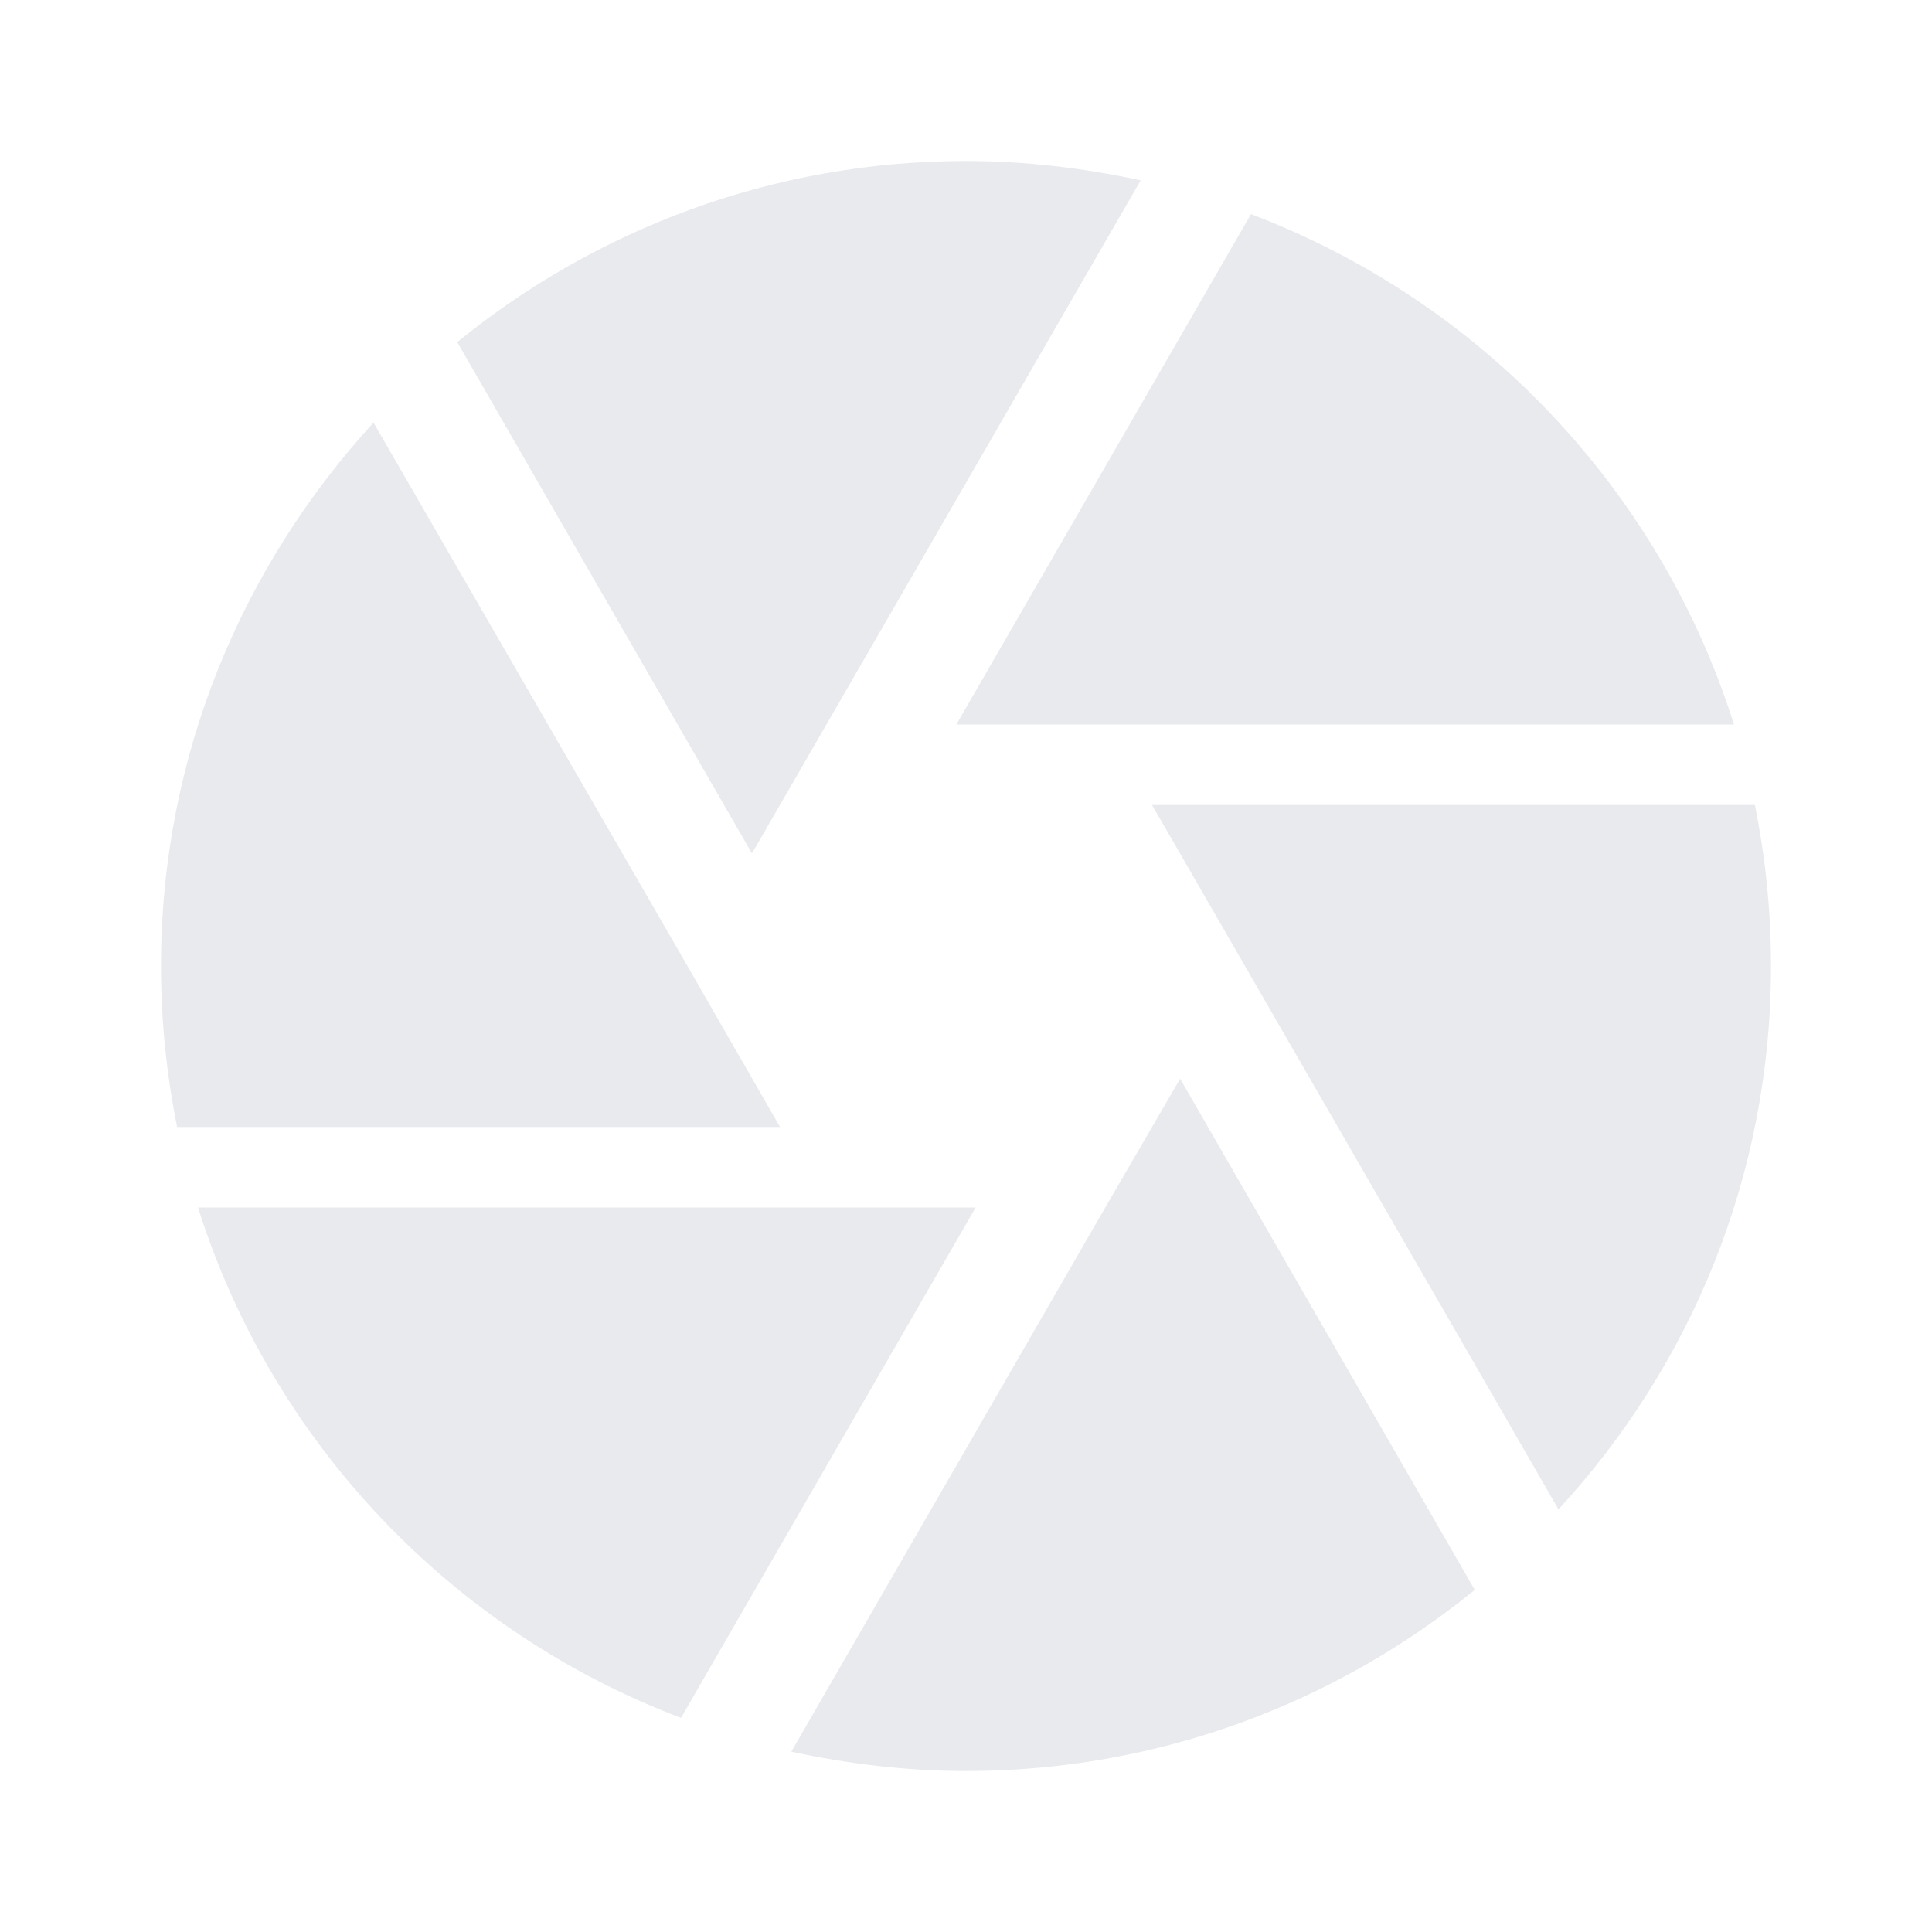
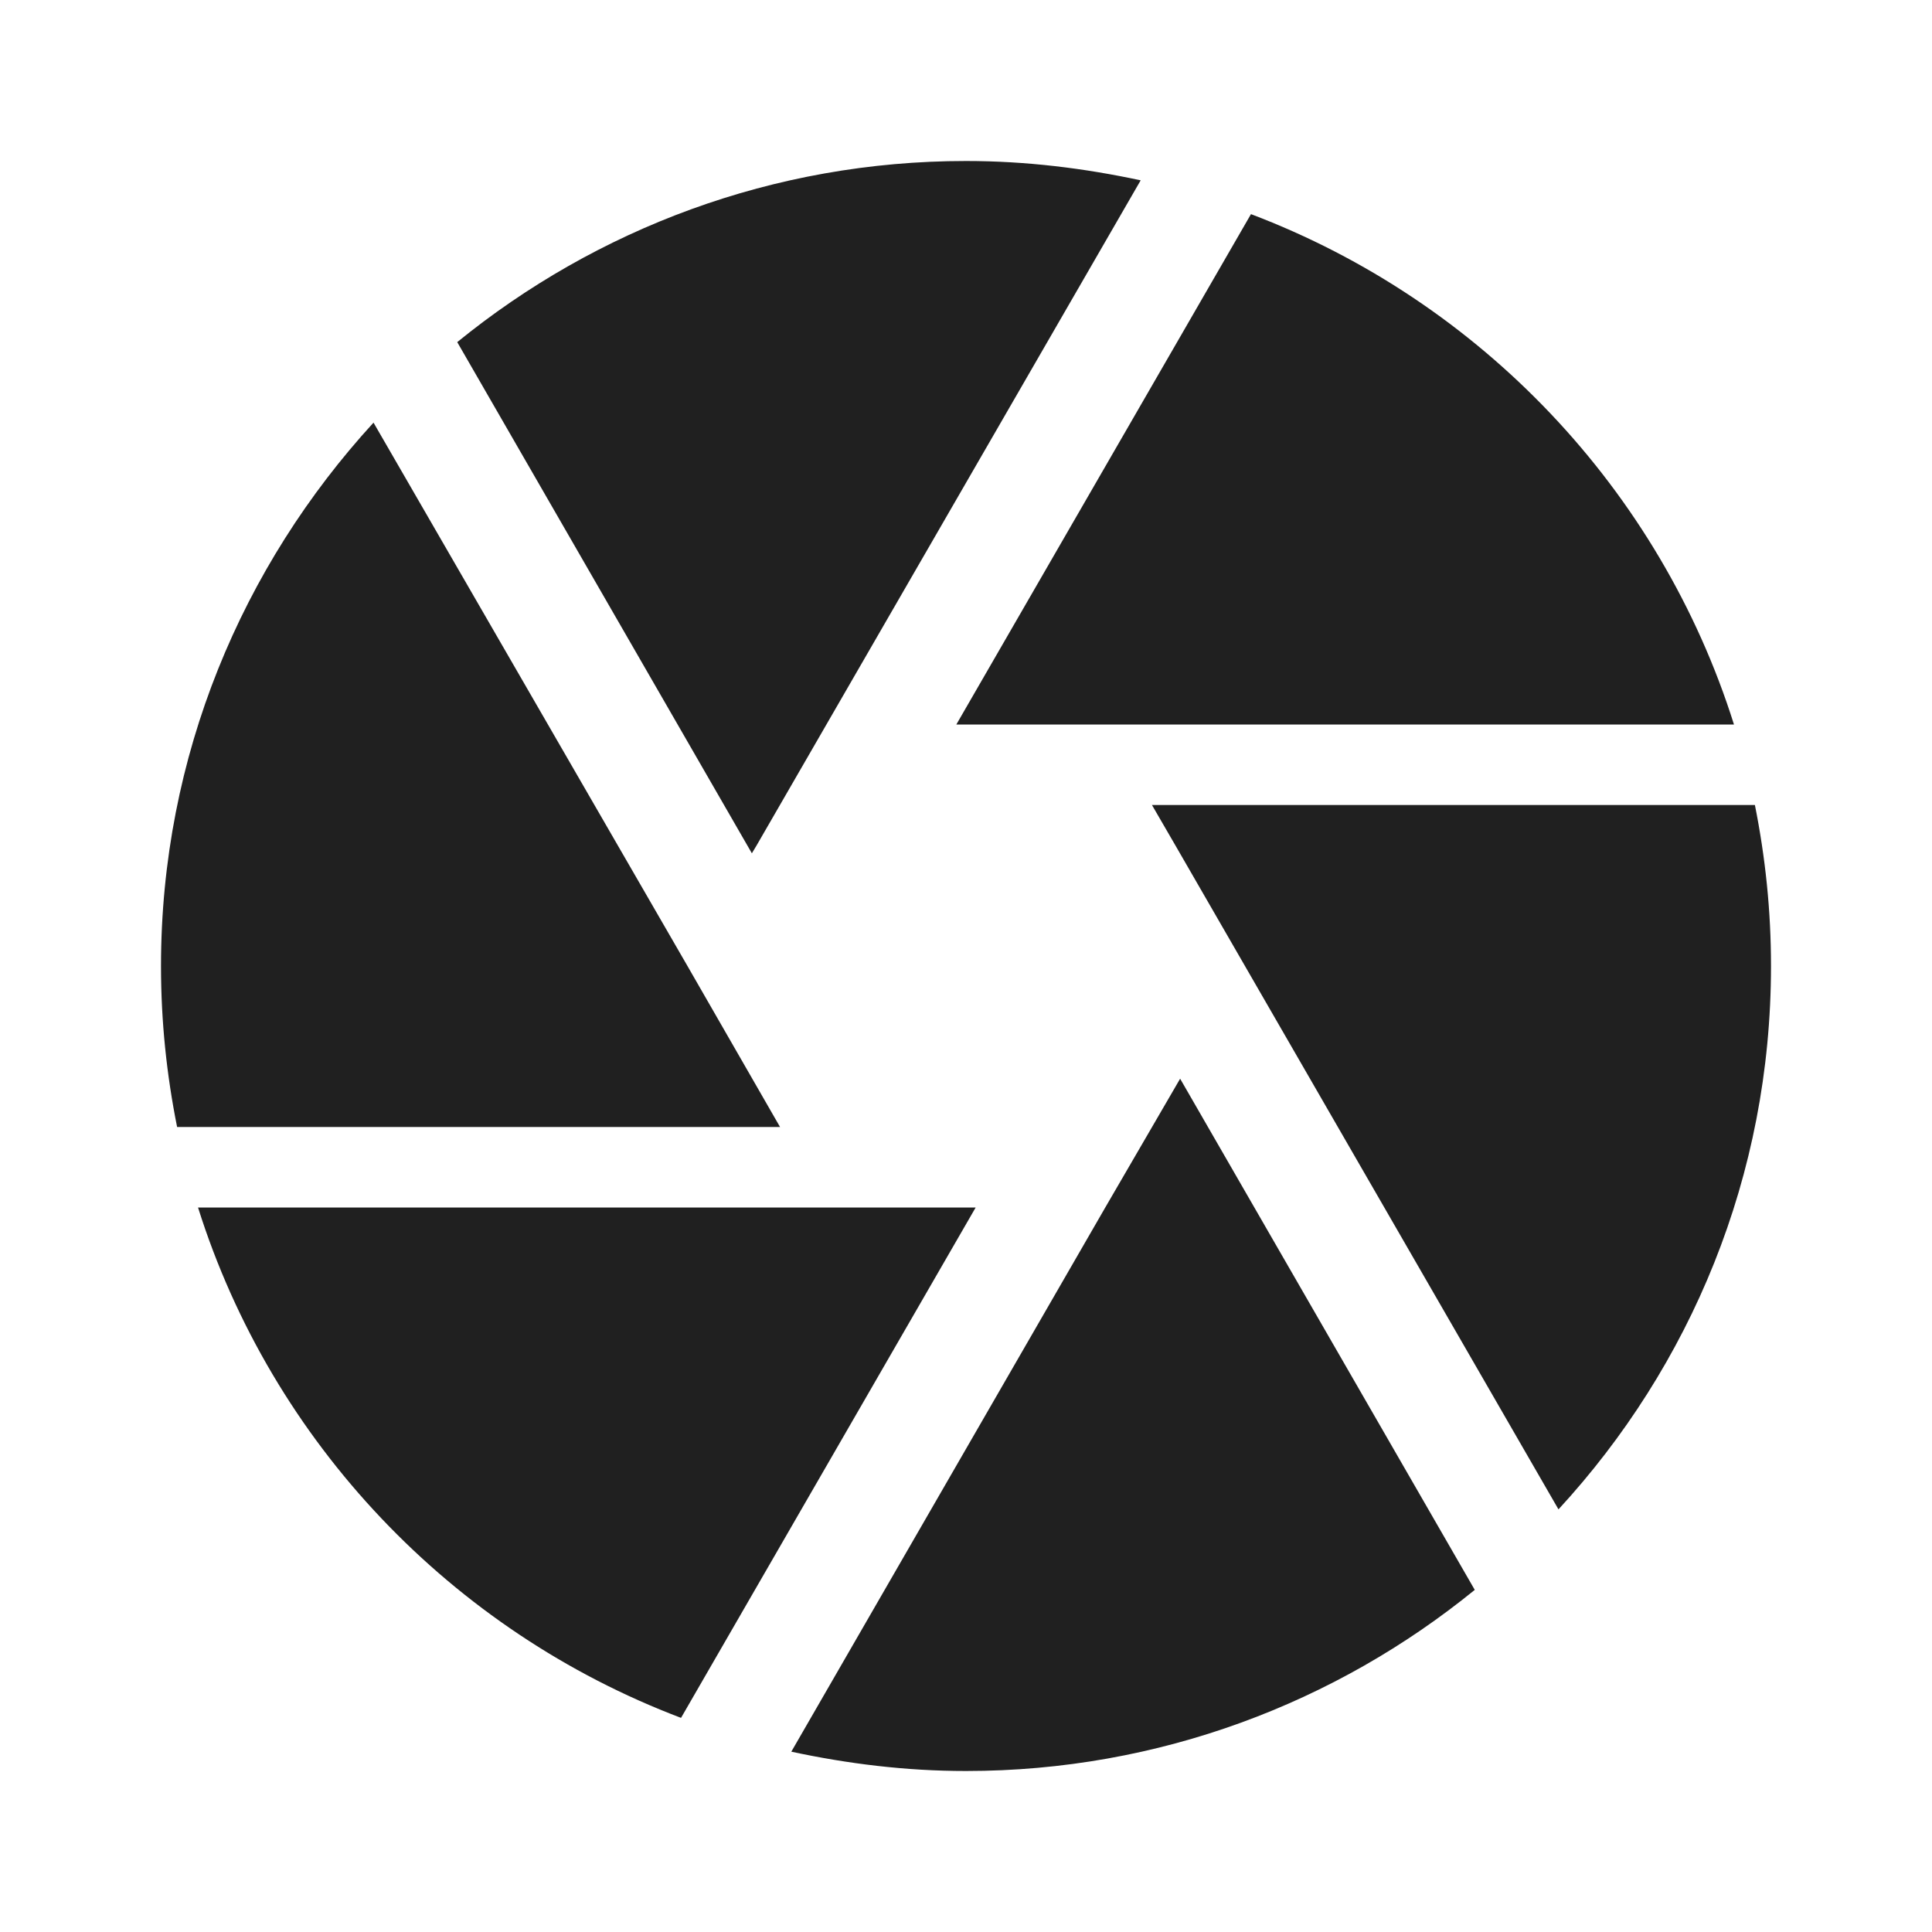
- <svg xmlns="http://www.w3.org/2000/svg" height="24px" viewBox="0 0 24 24" width="24px" fill="#e8eaed">
+ <svg xmlns="http://www.w3.org/2000/svg" height="24px" viewBox="0 0 24 24" width="24px" fill="rgb(32, 32, 32)">
  <path d="M0 0h24v24H0z" fill="none" />
  <path d="M9.4 10.5l4.77-8.26C13.47 2.09 12.75 2 12 2c-2.4 0-4.6.85-6.32 2.25l3.66 6.35.06-.1zM21.54 9c-.92-2.92-3.15-5.26-6-6.34L11.88 9h9.66zm.26 1h-7.49l.29.5 4.76 8.25C21 16.97 22 14.61 22 12c0-.69-.07-1.35-.2-2zM8.54 12l-3.9-6.75C3.01 7.03 2 9.39 2 12c0 .69.07 1.35.2 2h7.49l-1.15-2zm-6.08 3c.92 2.92 3.15 5.26 6 6.34L12.12 15H2.46zm11.27 0l-3.9 6.76c.7.15 1.42.24 2.17.24 2.4 0 4.6-.85 6.32-2.25l-3.66-6.35-.93 1.6z" />
</svg>
